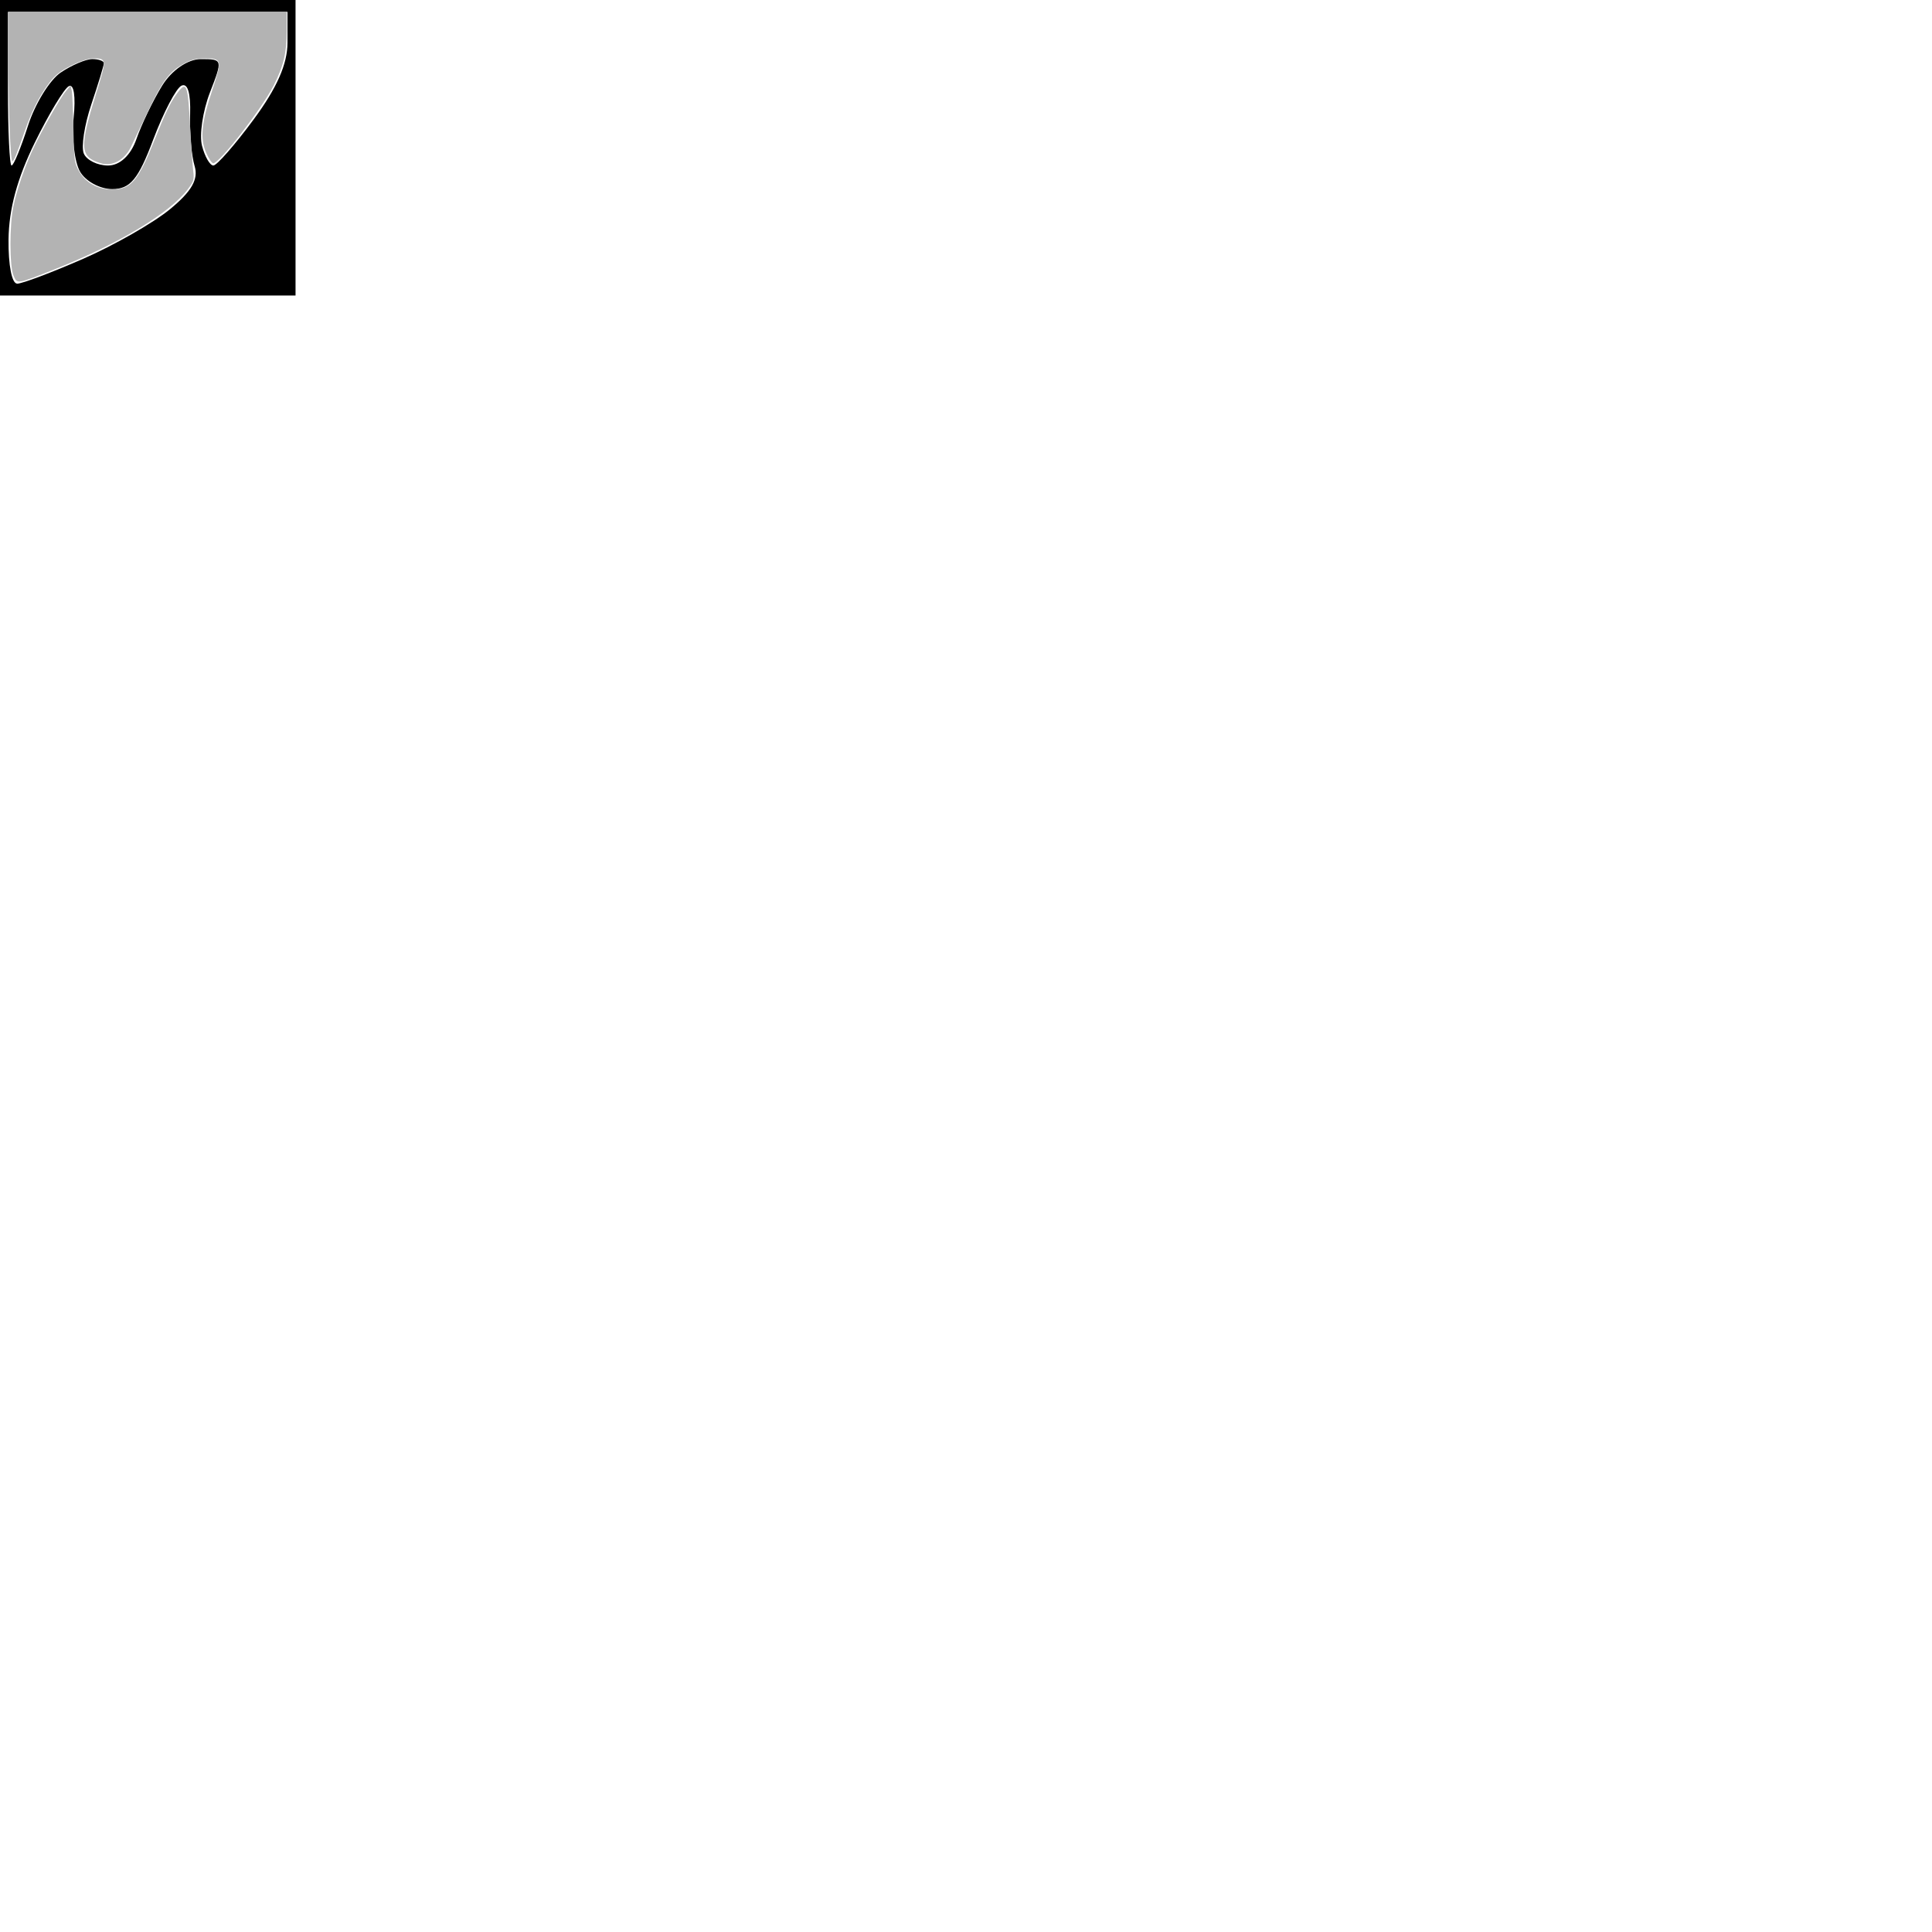
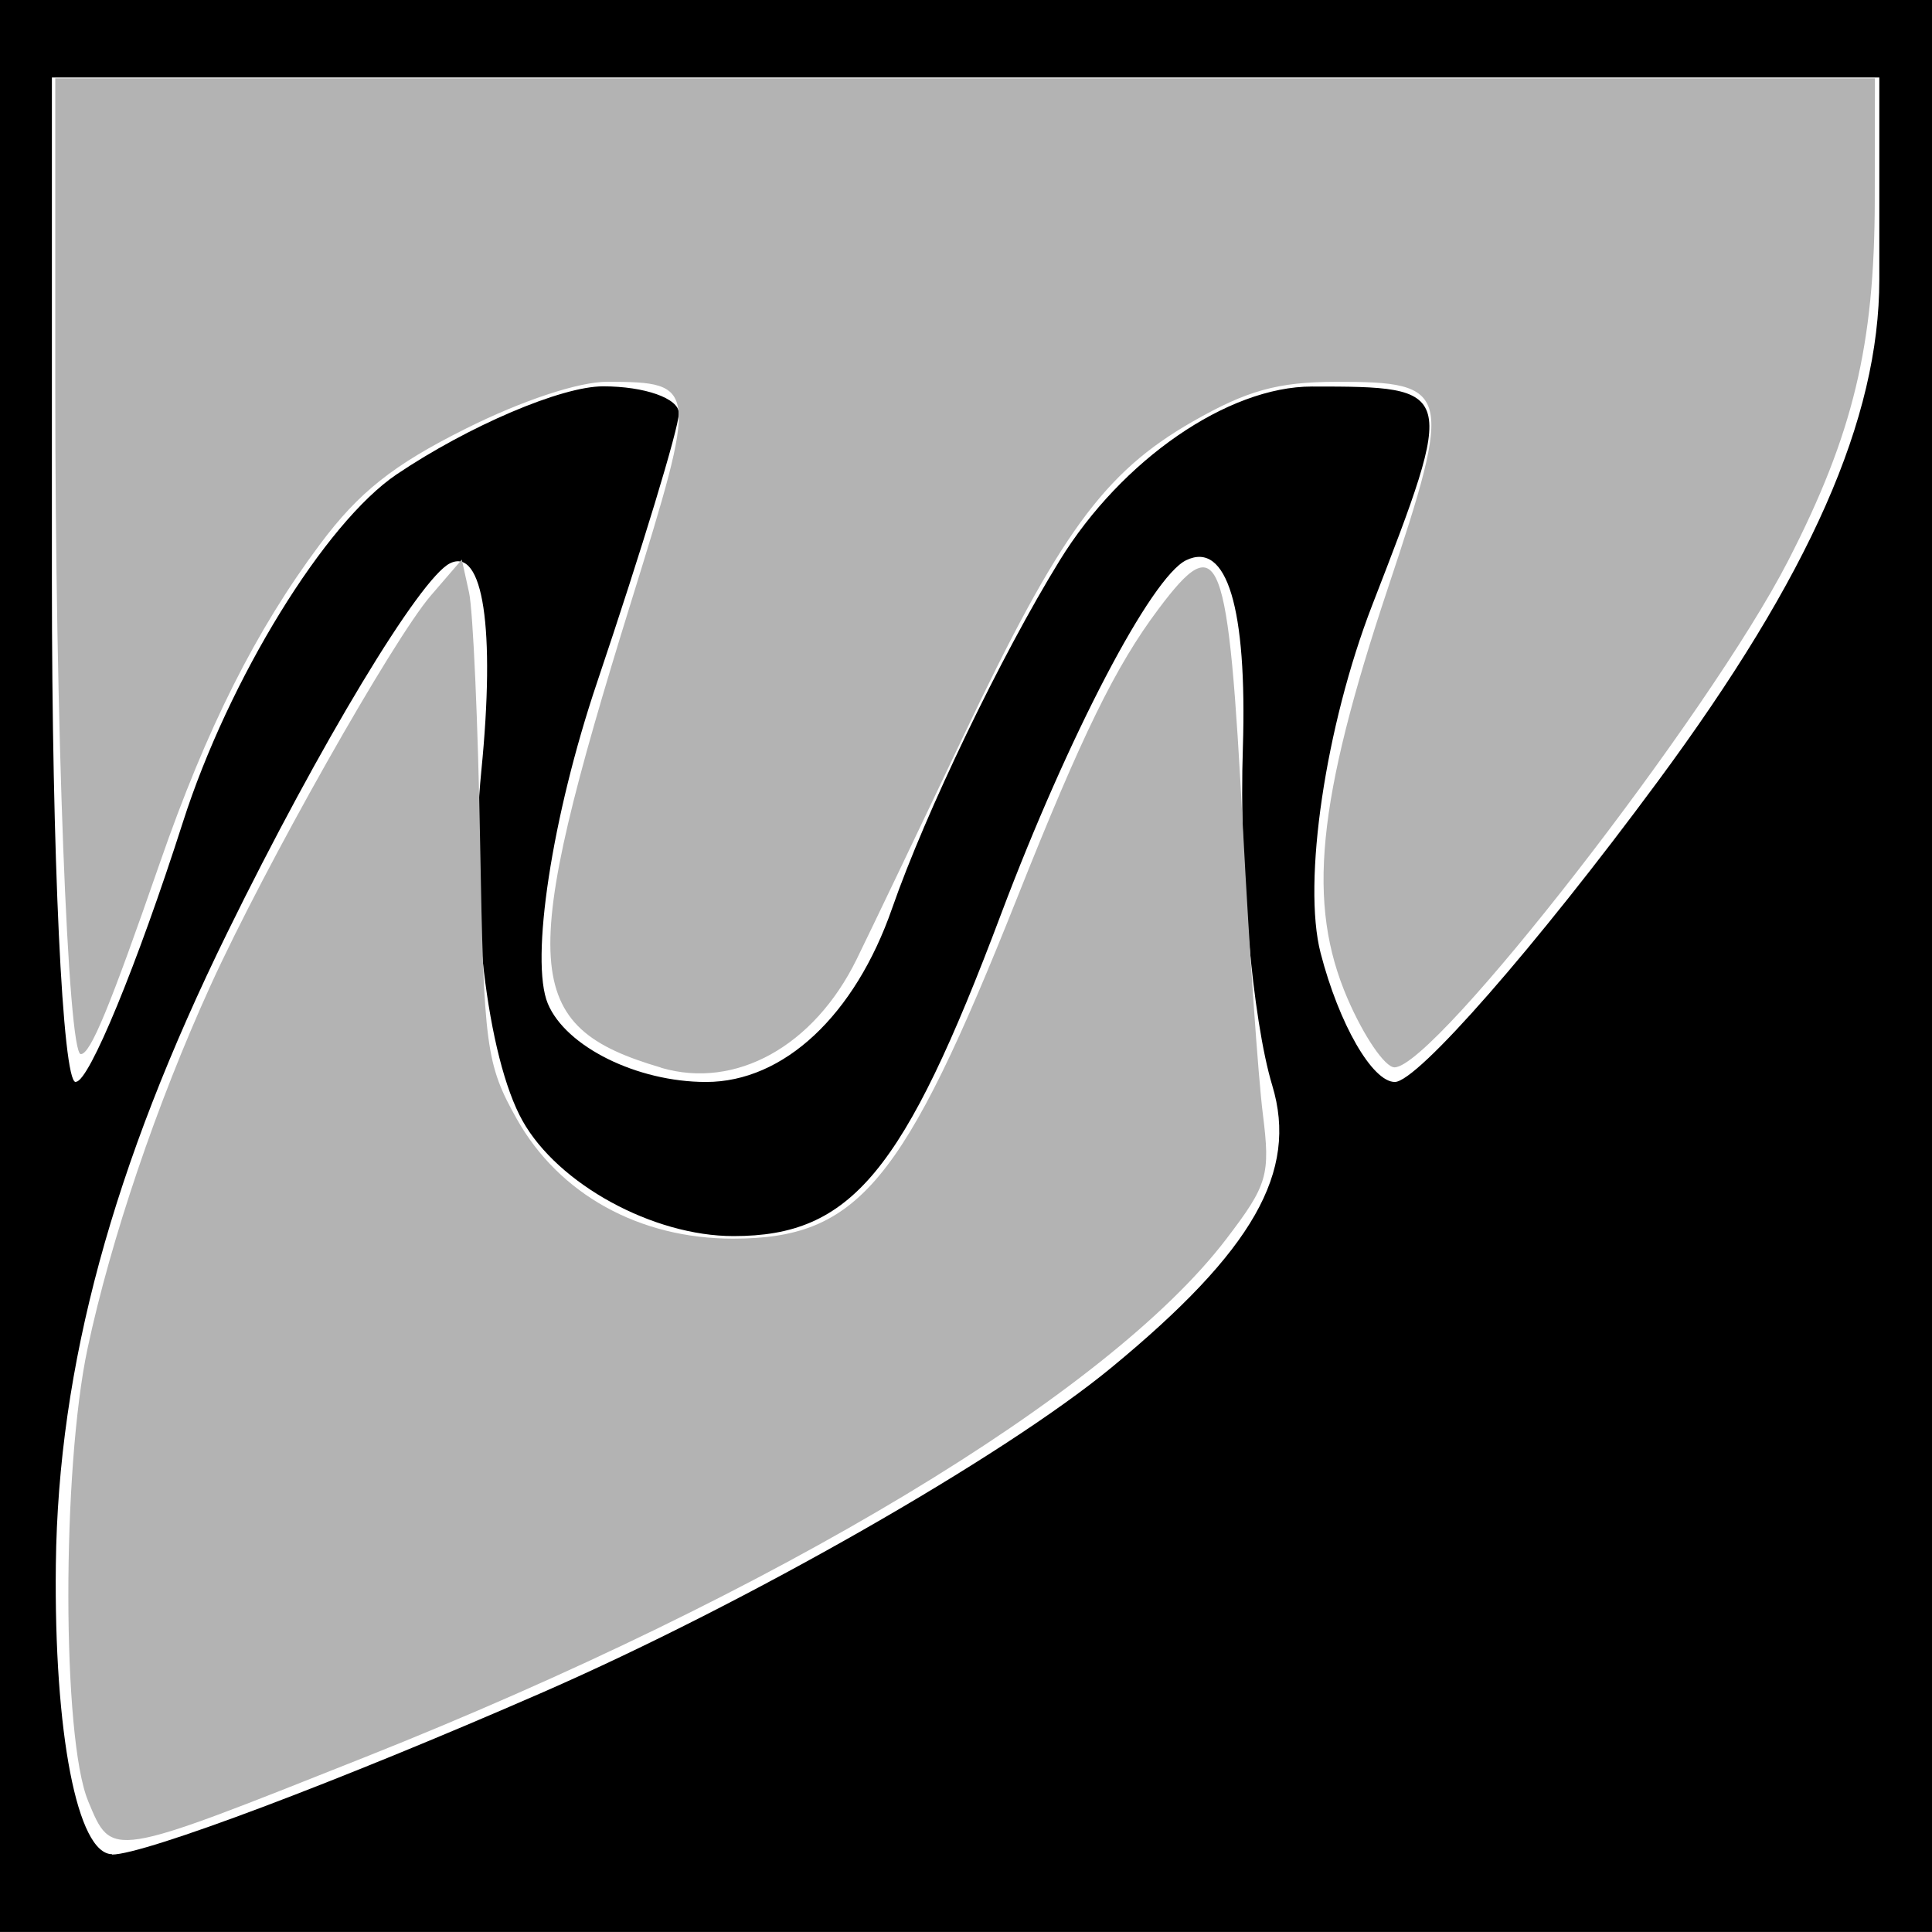
- <svg xmlns="http://www.w3.org/2000/svg" viewBox="0 0 64 64" version="1.1" id="svg1393">
+ <svg xmlns="http://www.w3.org/2000/svg" viewBox="0 0 9.79 9.79" version="1.1" id="svg1393" width="9.79" height="9.79">
+   <defs id="defs10" />
  <g id="layer1" transform="translate(-67.08235,-79.13824)">
    <g id="g1343" transform="translate(70.44034,99.14988)">
      <path style="fill:#000000;stroke-width:0.322" d="m 1.537,-10.222 h -4.895 v -4.895 -4.895 h 4.895 4.895 v 4.895 4.895 z m -4.328,-0.392 c 0.166,0 1.148,-0.37 2.183,-0.822 1.034,-0.452 2.331,-1.192 2.881,-1.645 0.72,-0.593 0.948,-0.993 0.816,-1.43 -0.101,-0.334 -0.169,-1.104 -0.149,-1.712 0.022,-0.708 -0.081,-1.049 -0.287,-0.95 -0.177,0.085 -0.598,0.891 -0.937,1.79 -0.494,1.314 -0.761,1.635 -1.357,1.635 -0.408,0 -0.889,-0.263 -1.069,-0.584 -0.18,-0.321 -0.274,-1.119 -0.209,-1.773 0.072,-0.723 0.009,-1.135 -0.159,-1.052 -0.152,0.075 -0.66,0.917 -1.128,1.871 -0.582,1.186 -0.857,2.198 -0.869,3.202 -0.01,0.855 0.109,1.468 0.285,1.468 z m -0.182,-3.916 c 0.066,0 0.31,-0.592 0.542,-1.316 0.232,-0.724 0.72,-1.517 1.083,-1.762 0.364,-0.245 0.834,-0.446 1.046,-0.446 0.211,0 0.384,0.061 0.384,0.136 0,0.075 -0.187,0.689 -0.415,1.366 -0.228,0.676 -0.34,1.408 -0.249,1.626 0.091,0.218 0.452,0.397 0.802,0.397 0.393,0 0.754,-0.337 0.943,-0.881 0.169,-0.485 0.551,-1.278 0.849,-1.762 0.314,-0.51 0.852,-0.881 1.278,-0.881 0.732,0 0.733,0.005 0.305,1.109 -0.236,0.61 -0.354,1.403 -0.261,1.762 0.093,0.359 0.262,0.653 0.376,0.653 0.114,0 0.713,-0.684 1.331,-1.521 0.774,-1.047 1.124,-1.84 1.124,-2.545 v -1.024 h -4.63 -4.63 v 2.545 c 0,1.4 0.054,2.545 0.12,2.545 z" id="path1275" />
-       <path style="opacity:1;fill-opacity:1;stroke-width:0.067;fill:#b3b3b3" d="m -0.032,-55.188 c -2.686,-0.789 -2.756,-1.88 -0.568,-8.934 1.282,-4.134 1.275,-4.194 -0.456,-4.201 -0.549,-0.002 -1.634,0.357 -2.723,0.902 -1.384,0.692 -2.039,1.212 -2.784,2.21 -1.228,1.643 -2.172,3.523 -3.067,6.103 -0.964,2.778 -1.329,3.662 -1.514,3.662 -0.247,0 -0.489,-6.32 -0.489,-12.793 v -5.895 H 5.792 23.217 l -0.003,2.336 c -0.004,2.771 -0.414,4.48 -1.66,6.905 -1.514,2.947 -6.762,9.7 -7.538,9.7 -0.183,0 -0.588,-0.594 -0.901,-1.32 -0.781,-1.816 -0.589,-3.766 0.775,-7.859 1.258,-3.775 1.213,-3.954 -0.995,-3.95 -1.116,0.002 -1.706,0.166 -2.751,0.765 -1.696,0.973 -2.547,2.143 -4.4,6.051 -0.823,1.736 -1.736,3.645 -2.029,4.243 -0.817,1.666 -2.318,2.498 -3.747,2.078 z" id="path1303" transform="scale(0.2645833)" />
-       <path style="opacity:1;fill-opacity:1;stroke-width:0.067;fill:#b3b3b3" d="m -11.004,-41.143 c -0.5,-1.197 -0.506,-6.344 -0.01,-8.669 0.446,-2.092 1.324,-4.682 2.354,-6.946 1.04,-2.285 3.492,-6.626 4.221,-7.472 l 0.592,-0.687 0.139,0.631 c 0.076,0.347 0.172,2.506 0.212,4.798 0.069,3.903 0.113,4.238 0.703,5.286 0.812,1.442 2.347,2.291 4.142,2.29 2.391,-0.002 3.26,-1.045 5.441,-6.53 1.242,-3.122 1.88,-4.427 2.705,-5.528 1.176,-1.569 1.336,-1.151 1.62,4.23 0.121,2.292 0.291,4.739 0.379,5.438 0.147,1.173 0.093,1.358 -0.7,2.397 -2.261,2.964 -8.631,6.797 -16.494,9.923 -4.918,1.955 -4.843,1.943 -5.305,0.839 z" id="path1305" transform="scale(0.2645833)" />
+       <path style="opacity:1;fill:#b3b3b3;fill-opacity:1;stroke-width:0.067" d="m -0.032,-55.188 c -2.686,-0.789 -2.756,-1.88 -0.568,-8.934 1.282,-4.134 1.275,-4.194 -0.456,-4.201 -0.549,-0.002 -1.634,0.357 -2.723,0.902 -1.384,0.692 -2.039,1.212 -2.784,2.21 -1.228,1.643 -2.172,3.523 -3.067,6.103 -0.964,2.778 -1.329,3.662 -1.514,3.662 -0.247,0 -0.489,-6.32 -0.489,-12.793 v -5.895 H 5.792 23.217 l -0.003,2.336 c -0.004,2.771 -0.414,4.48 -1.66,6.905 -1.514,2.947 -6.762,9.7 -7.538,9.7 -0.183,0 -0.588,-0.594 -0.901,-1.32 -0.781,-1.816 -0.589,-3.766 0.775,-7.859 1.258,-3.775 1.213,-3.954 -0.995,-3.95 -1.116,0.002 -1.706,0.166 -2.751,0.765 -1.696,0.973 -2.547,2.143 -4.4,6.051 -0.823,1.736 -1.736,3.645 -2.029,4.243 -0.817,1.666 -2.318,2.498 -3.747,2.078 z" id="path1303" transform="scale(0.2645833)" />
+       <path style="opacity:1;fill:#b3b3b3;fill-opacity:1;stroke-width:0.067" d="m -11.004,-41.143 c -0.5,-1.197 -0.506,-6.344 -0.01,-8.669 0.446,-2.092 1.324,-4.682 2.354,-6.946 1.04,-2.285 3.492,-6.626 4.221,-7.472 l 0.592,-0.687 0.139,0.631 c 0.076,0.347 0.172,2.506 0.212,4.798 0.069,3.903 0.113,4.238 0.703,5.286 0.812,1.442 2.347,2.291 4.142,2.29 2.391,-0.002 3.26,-1.045 5.441,-6.53 1.242,-3.122 1.88,-4.427 2.705,-5.528 1.176,-1.569 1.336,-1.151 1.62,4.23 0.121,2.292 0.291,4.739 0.379,5.438 0.147,1.173 0.093,1.358 -0.7,2.397 -2.261,2.964 -8.631,6.797 -16.494,9.923 -4.918,1.955 -4.843,1.943 -5.305,0.839 z" id="path1305" transform="scale(0.2645833)" />
    </g>
  </g>
</svg>
